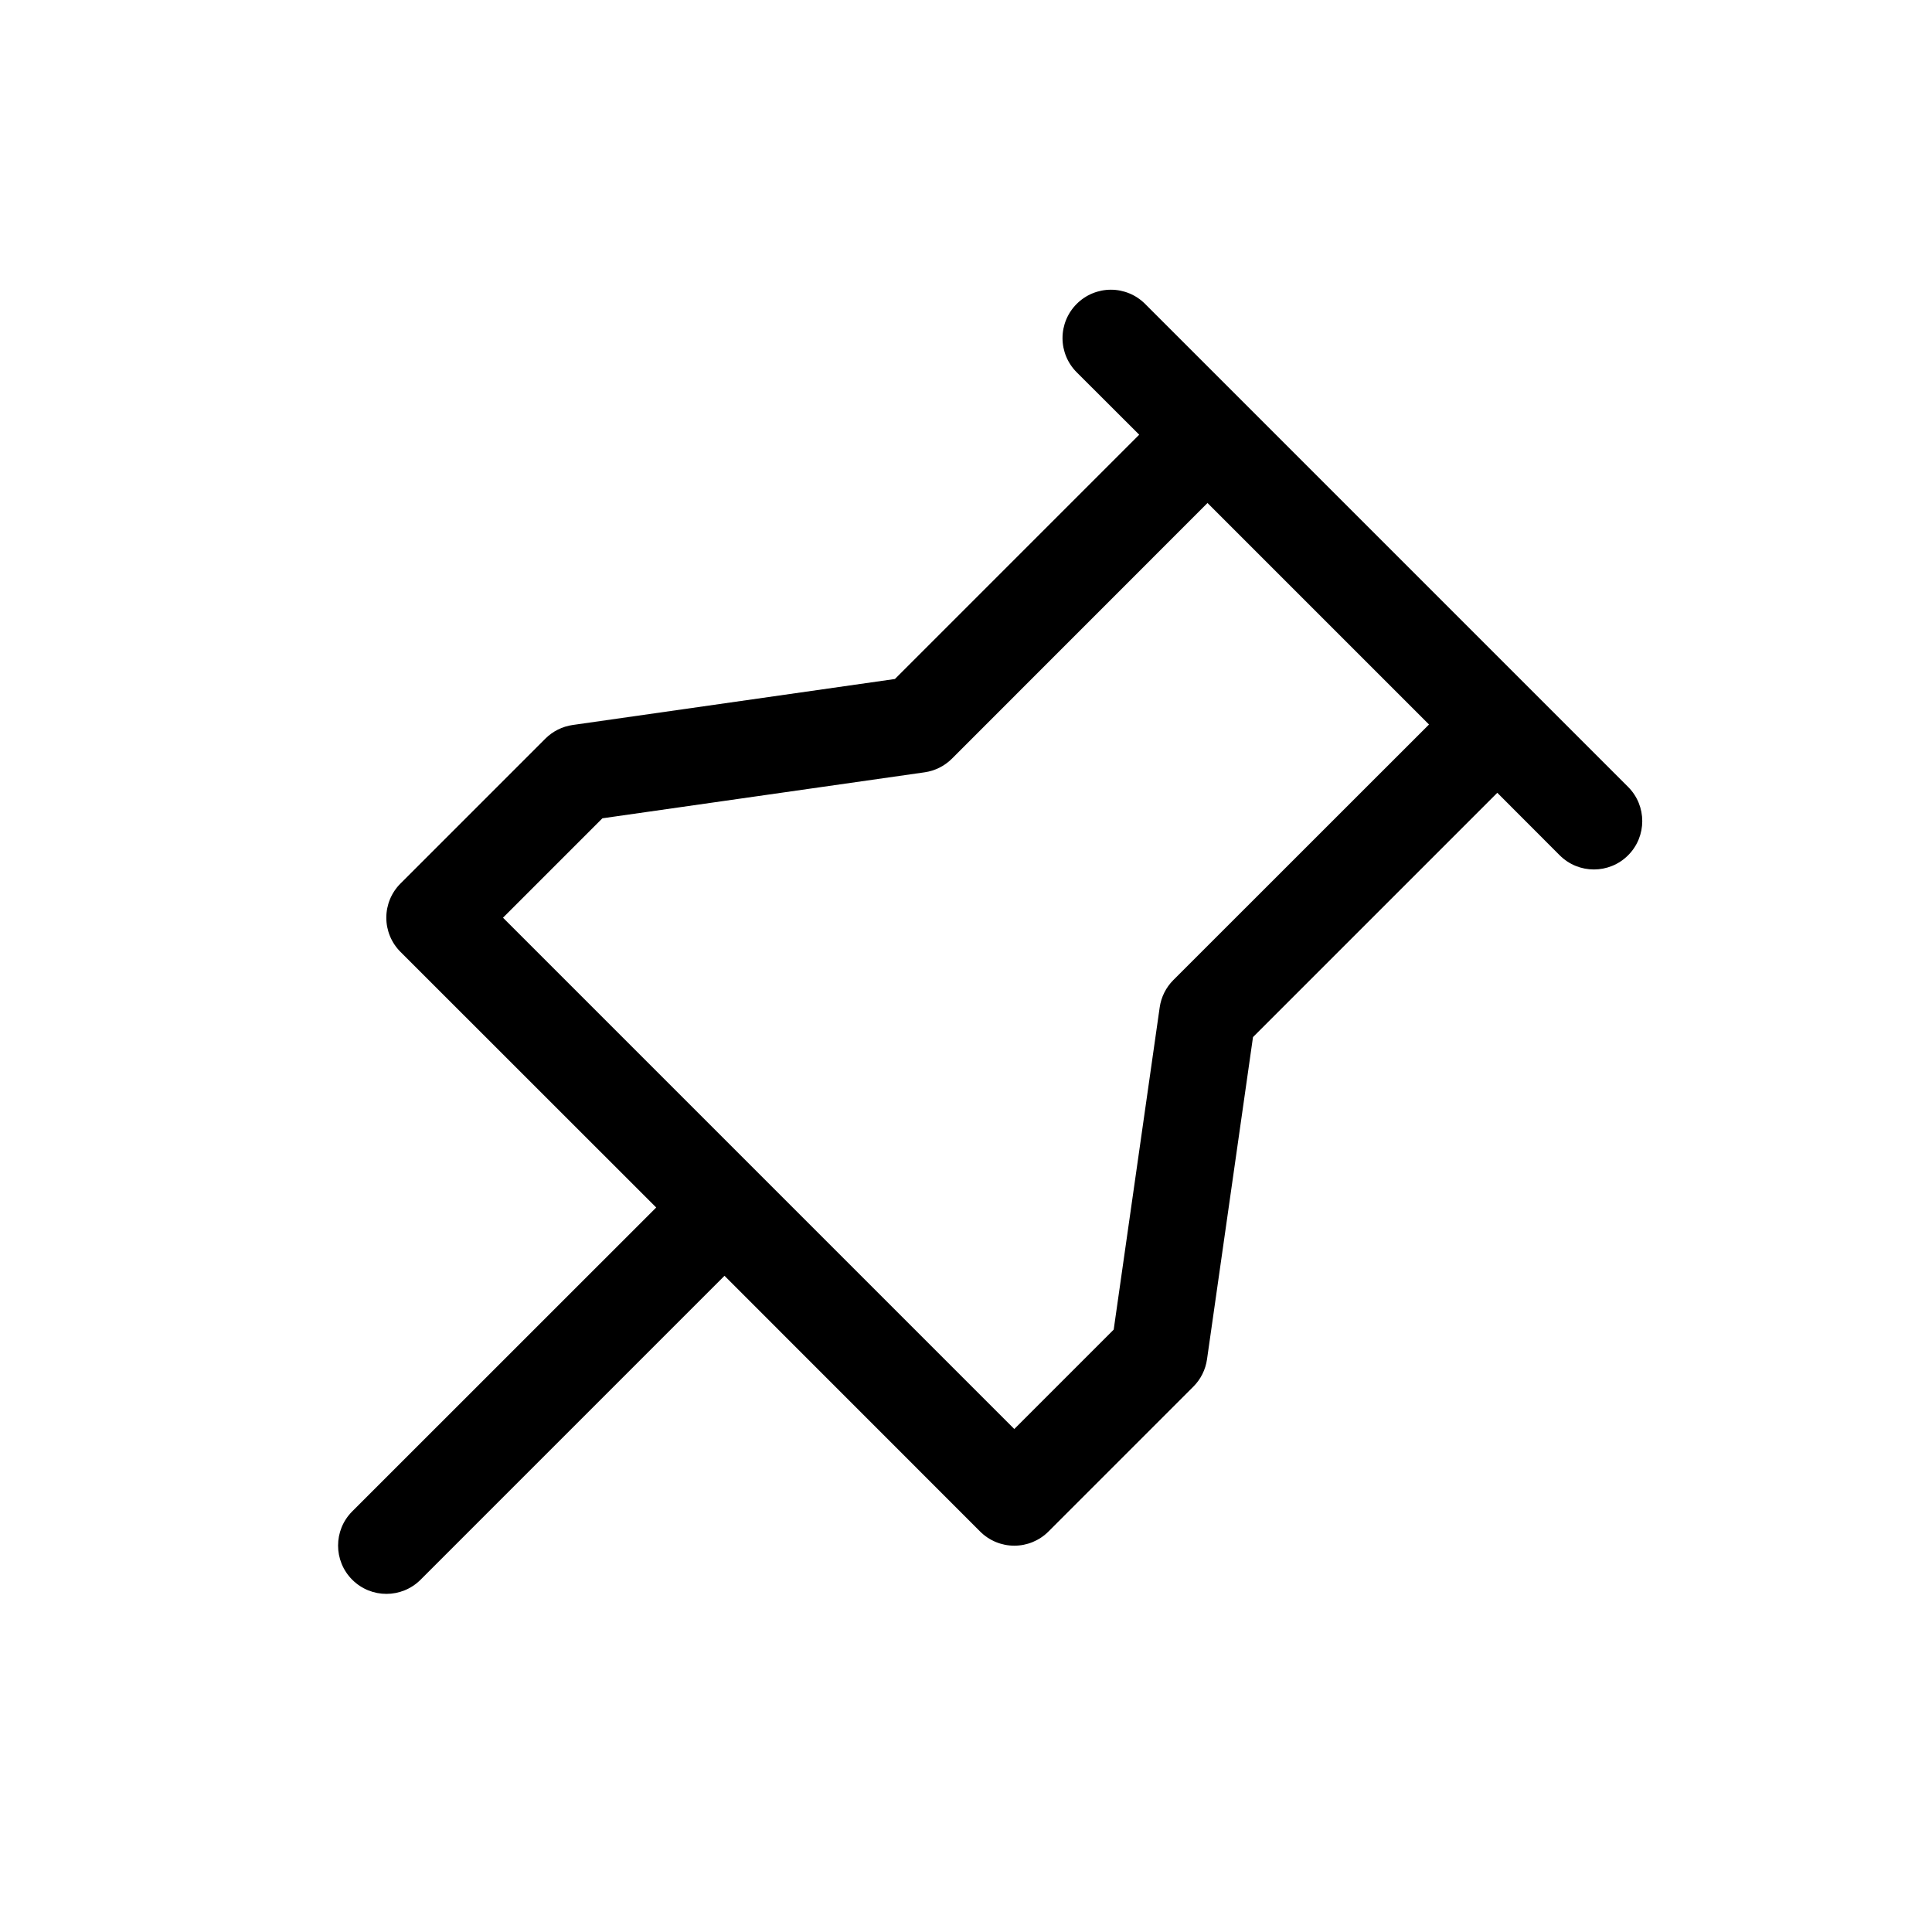
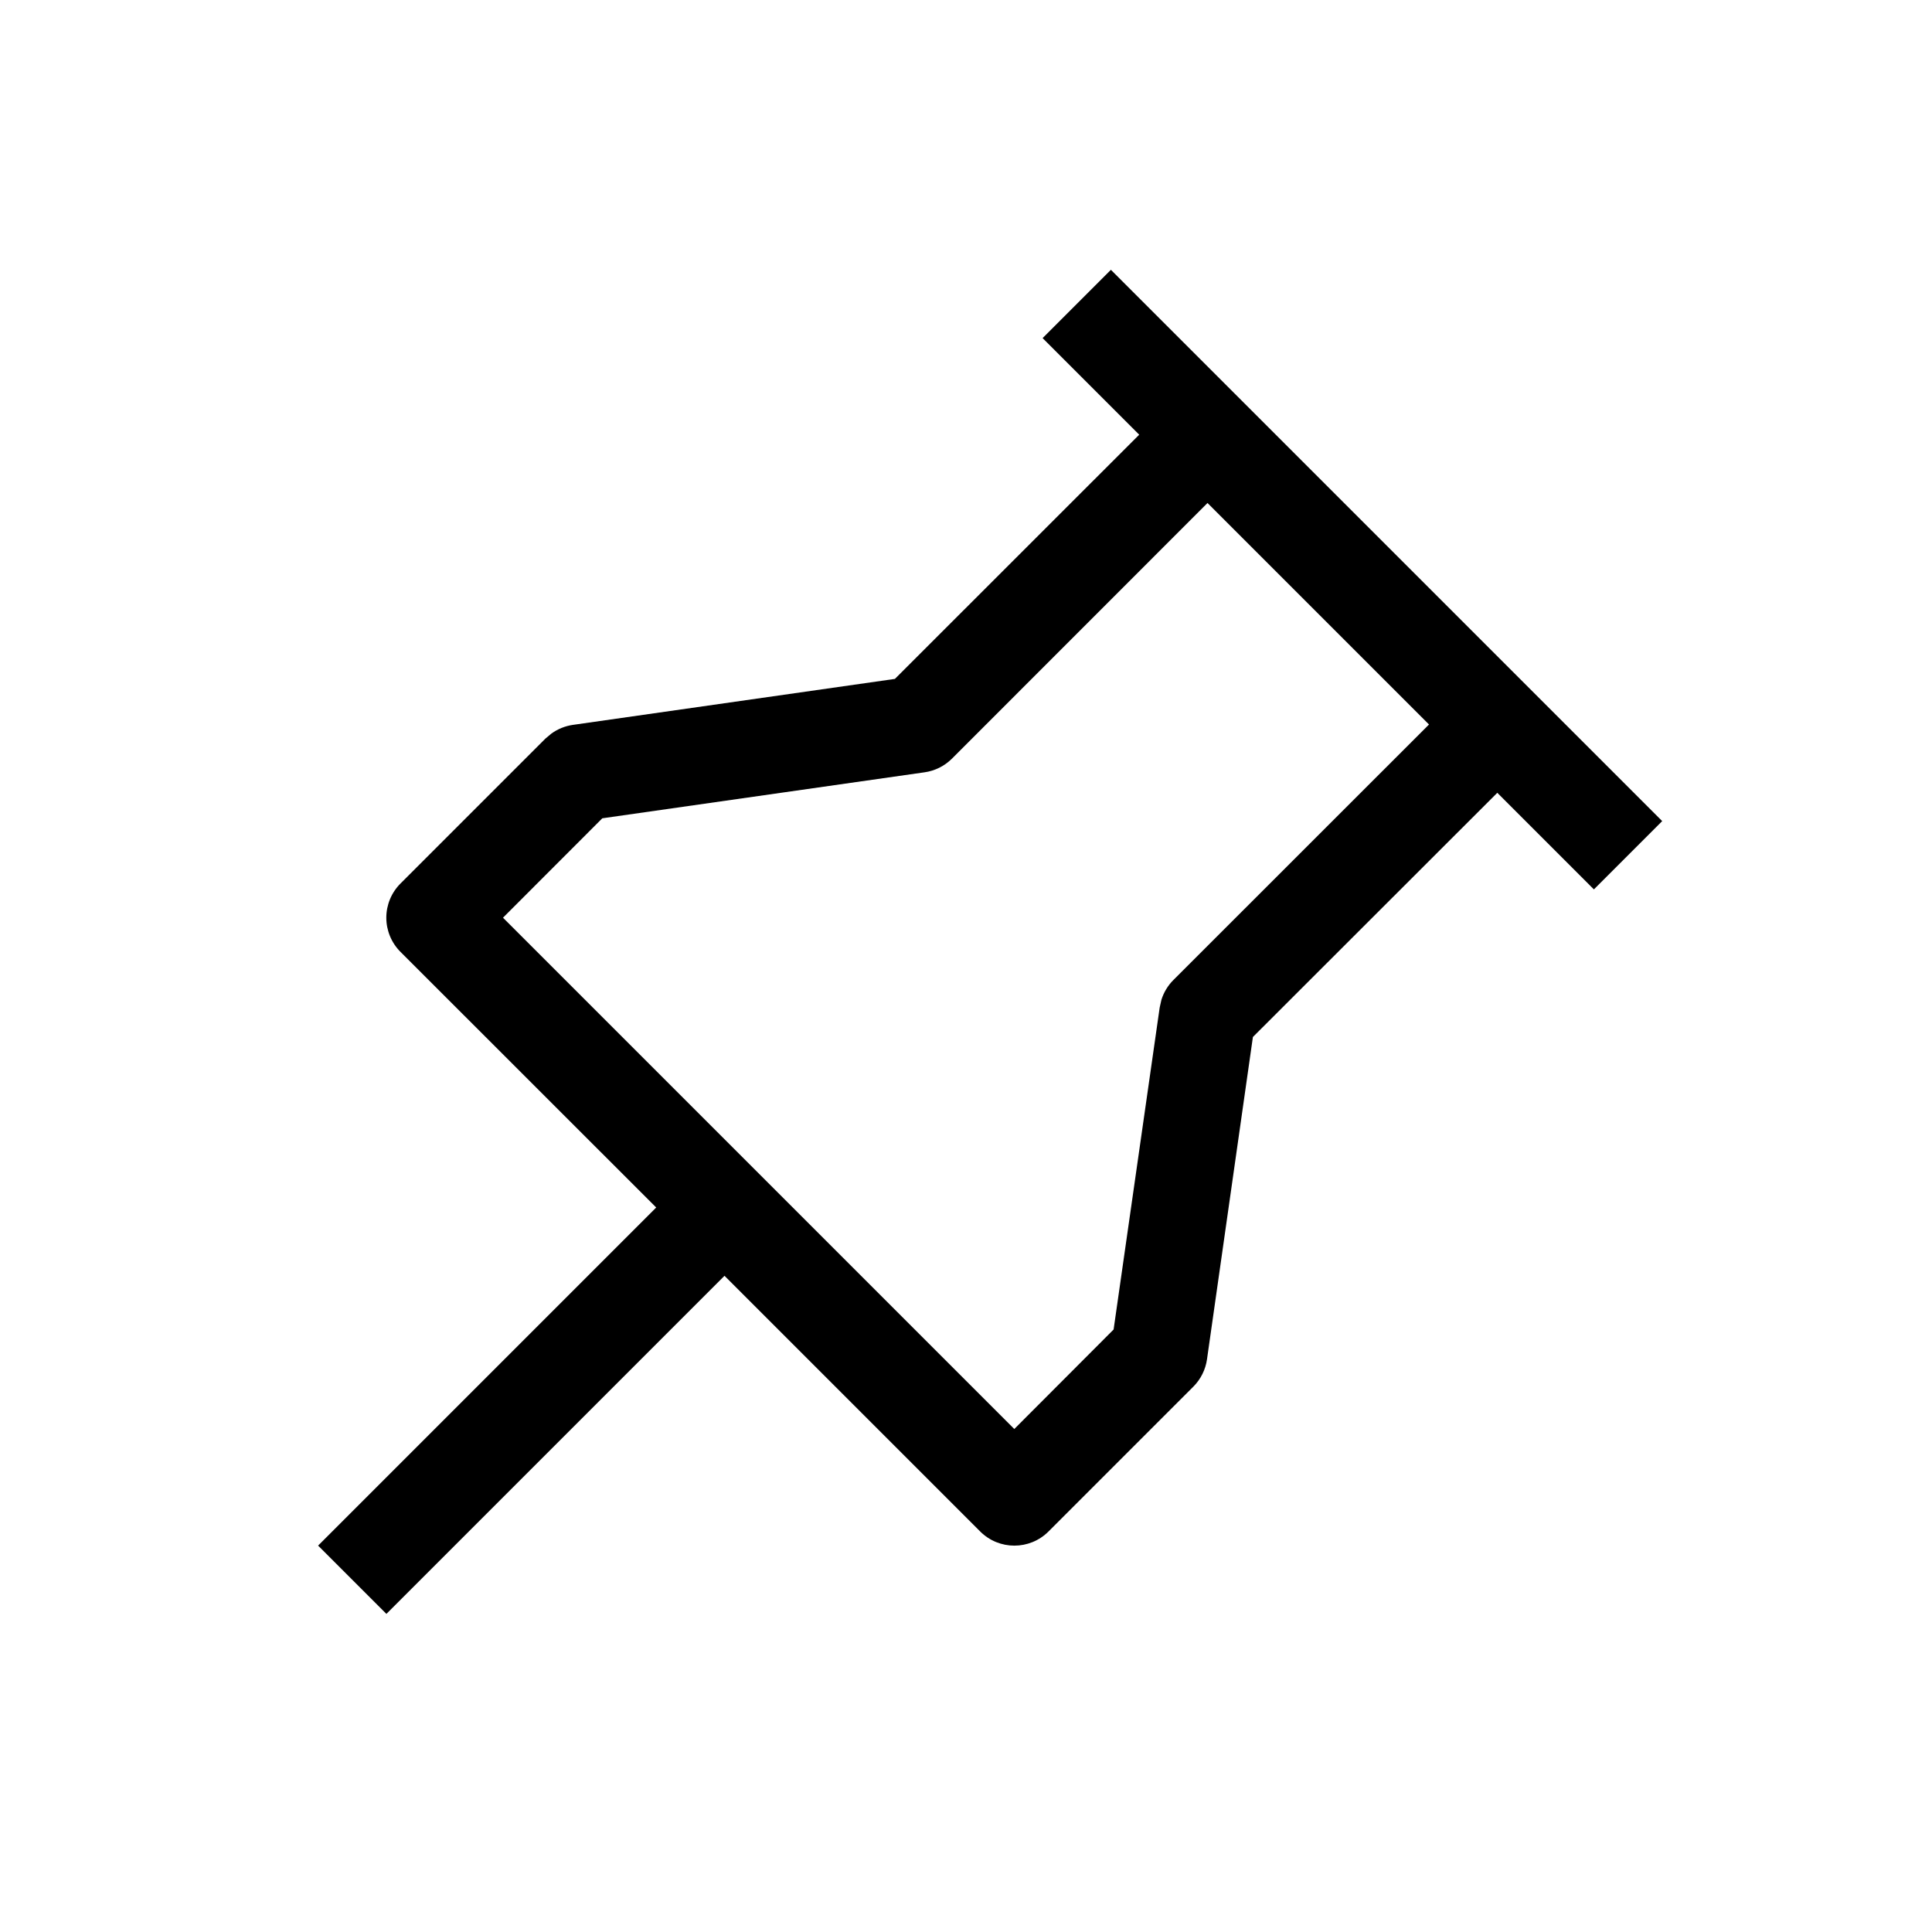
- <svg xmlns="http://www.w3.org/2000/svg" width="20" height="20" viewBox="0 0 20 20" fill="none">
-   <path d="M11.146 3.146a.5.5 0 0 1 .708 0l5 5a.5.5 0 0 1-.708.708l-.646-.647-2.529 2.529-.476 3.335a.5.5 0 0 1-.141.283l-1.5 1.5a.5.5 0 0 1-.708 0L7.5 13.207l-3.146 3.146a.5.5 0 1 1-.708-.707L6.793 12.5 4.146 9.854a.5.5 0 0 1 0-.708l1.5-1.5a.5.5 0 0 1 .283-.141l3.335-.476L11.793 4.5l-.647-.646a.5.5 0 0 1 0-.708M12.5 5.207 9.854 7.854a.5.5 0 0 1-.283.141l-3.335.476L5.207 9.5l5.293 5.293 1.029-1.029.476-3.335a.5.5 0 0 1 .141-.283L14.793 7.5z" fill="#000" />
+ <svg xmlns="http://www.w3.org/2000/svg" width="20" height="20" fill="none">
+   <path fill="#000" d="m17.207 8.5-.707.707-1-1-2.53 2.528-.475 3.335a.501.501 0 0 1-.141.284l-1.5 1.5a.5.5 0 0 1-.707 0L7.5 13.207l-3.5 3.5L3.293 16l3.5-3.5-2.647-2.646a.5.5 0 0 1 0-.708l1.5-1.5.062-.052a.502.502 0 0 1 .222-.09l3.334-.476L11.793 4.5l-1-1 .707-.707L17.207 8.5Zm-7.353-.646a.501.501 0 0 1-.284.141l-3.335.476L5.207 9.5l5.293 5.293 1.028-1.03.477-3.333.018-.08a.5.5 0 0 1 .123-.204L14.793 7.5 12.5 5.207 9.854 7.854Z" />
</svg>
